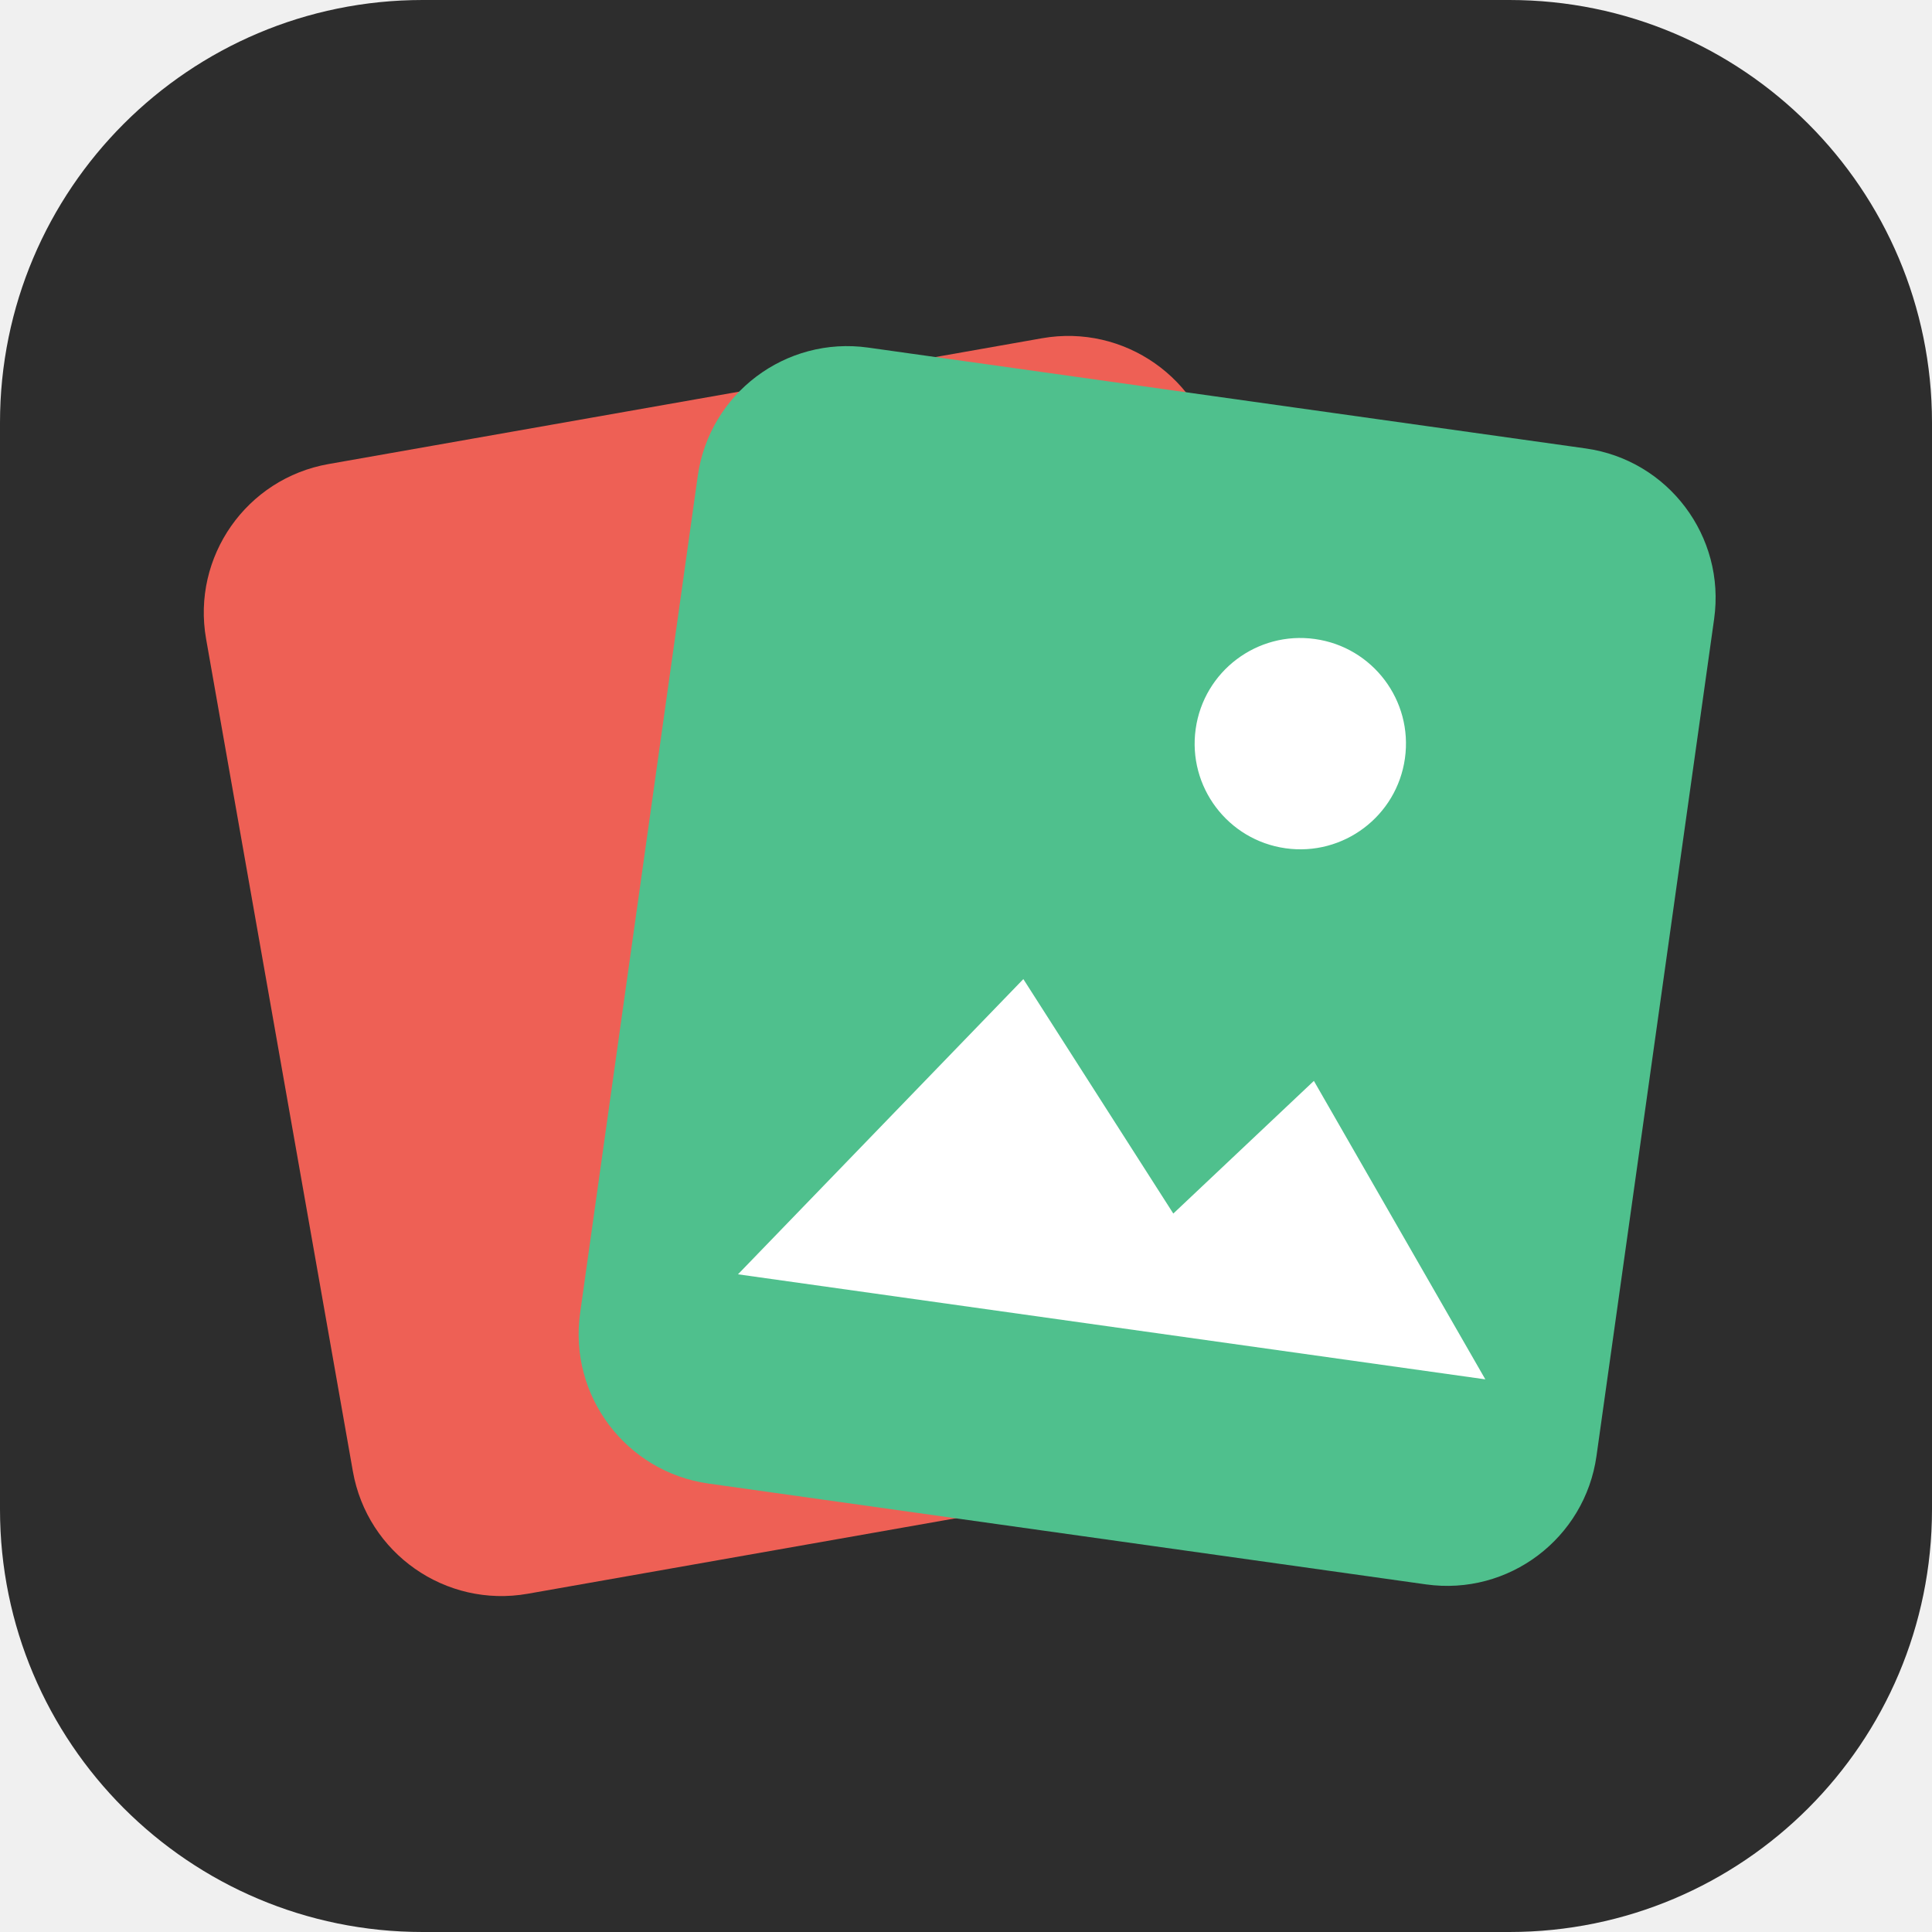
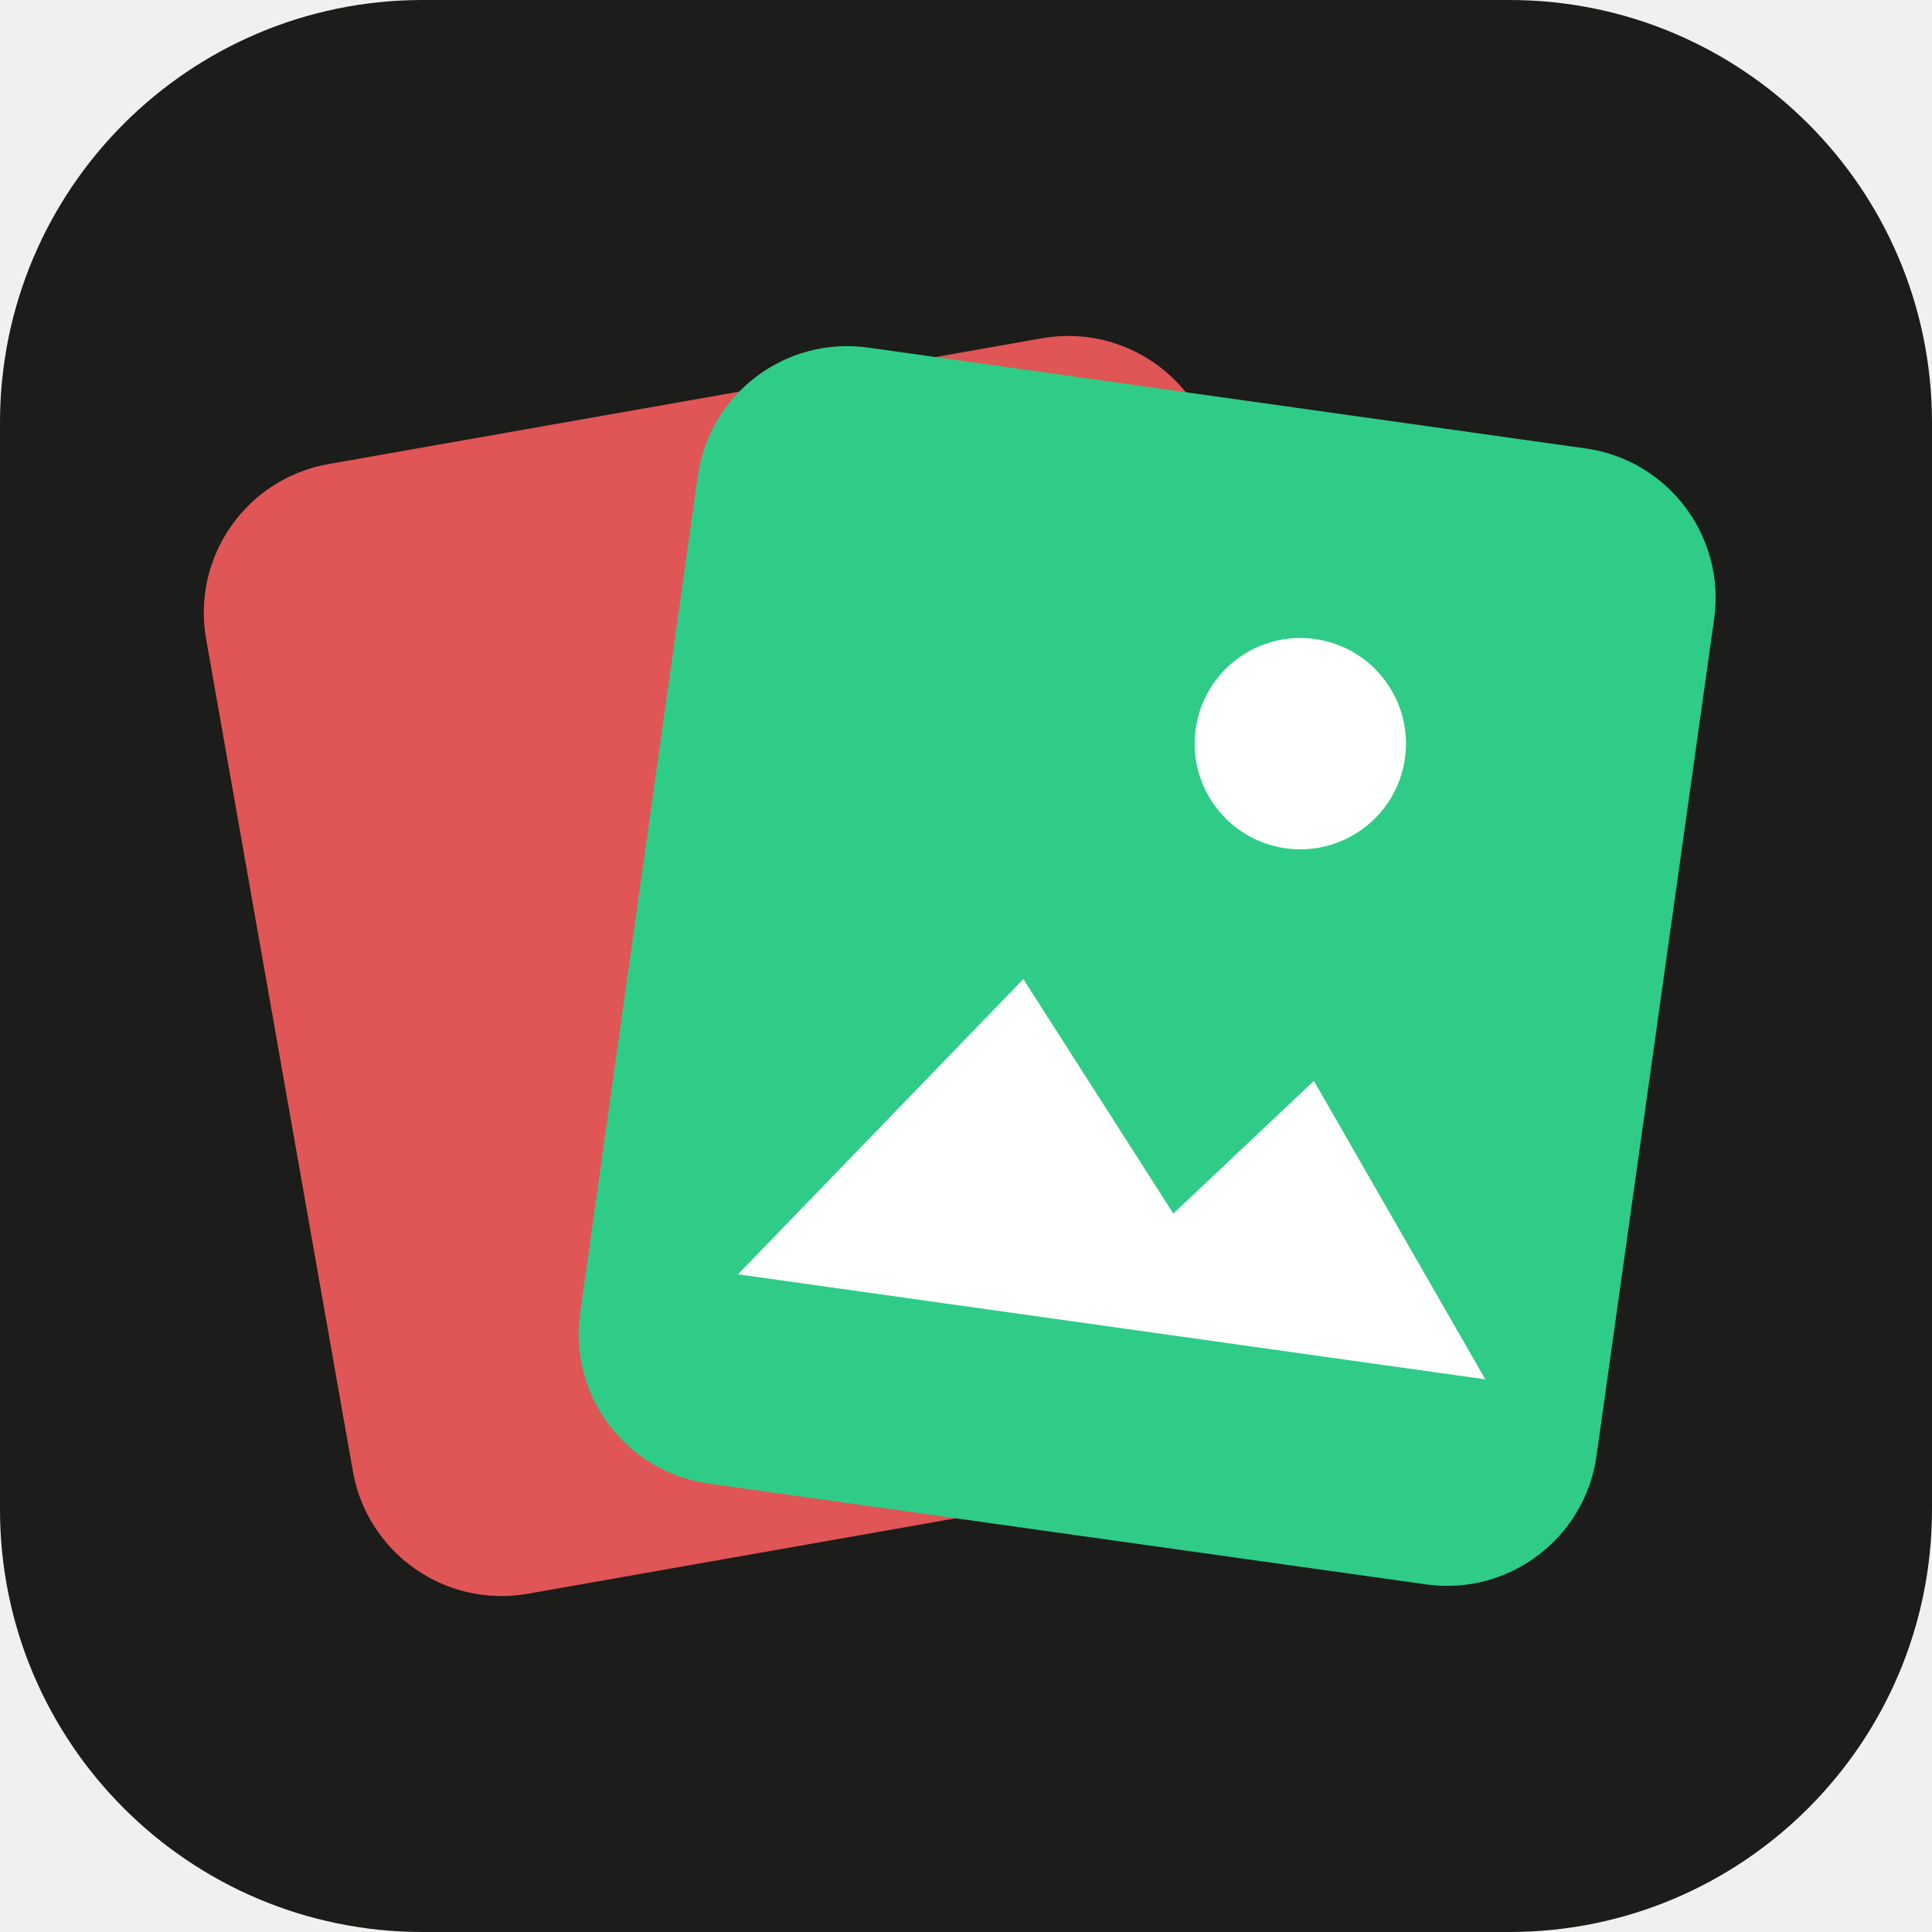
<svg xmlns="http://www.w3.org/2000/svg" viewBox="0 0 64 64">
-   <rect width="64" height="64" rx="14" fill="#2d2d2d" />
-   <rect x="9" y="13" width="34" height="38" rx="5" fill="#ee6055" transform="rotate(-10 26 32)" />
-   <rect x="21" y="13" width="34" height="38" rx="5" fill="#4fc08d" transform="rotate(8 38 32)" />
+   <rect width="64" height="64" rx="14" fill="#1c1c1a" />
+   <rect x="9" y="13" width="34" height="38" rx="5" fill="#e05555" transform="rotate(-10 26 32)" />
+   <rect x="21" y="13" width="34" height="38" rx="5" fill="#2ecc87" transform="rotate(8 38 32)" />
  <path d="M26 44l8-11 6 7 4-5 7 9z" fill="#fff" transform="rotate(8 38 32)" />
  <circle cx="42" cy="24" r="3.5" fill="#fff" transform="rotate(8 38 32)" />
</svg>
